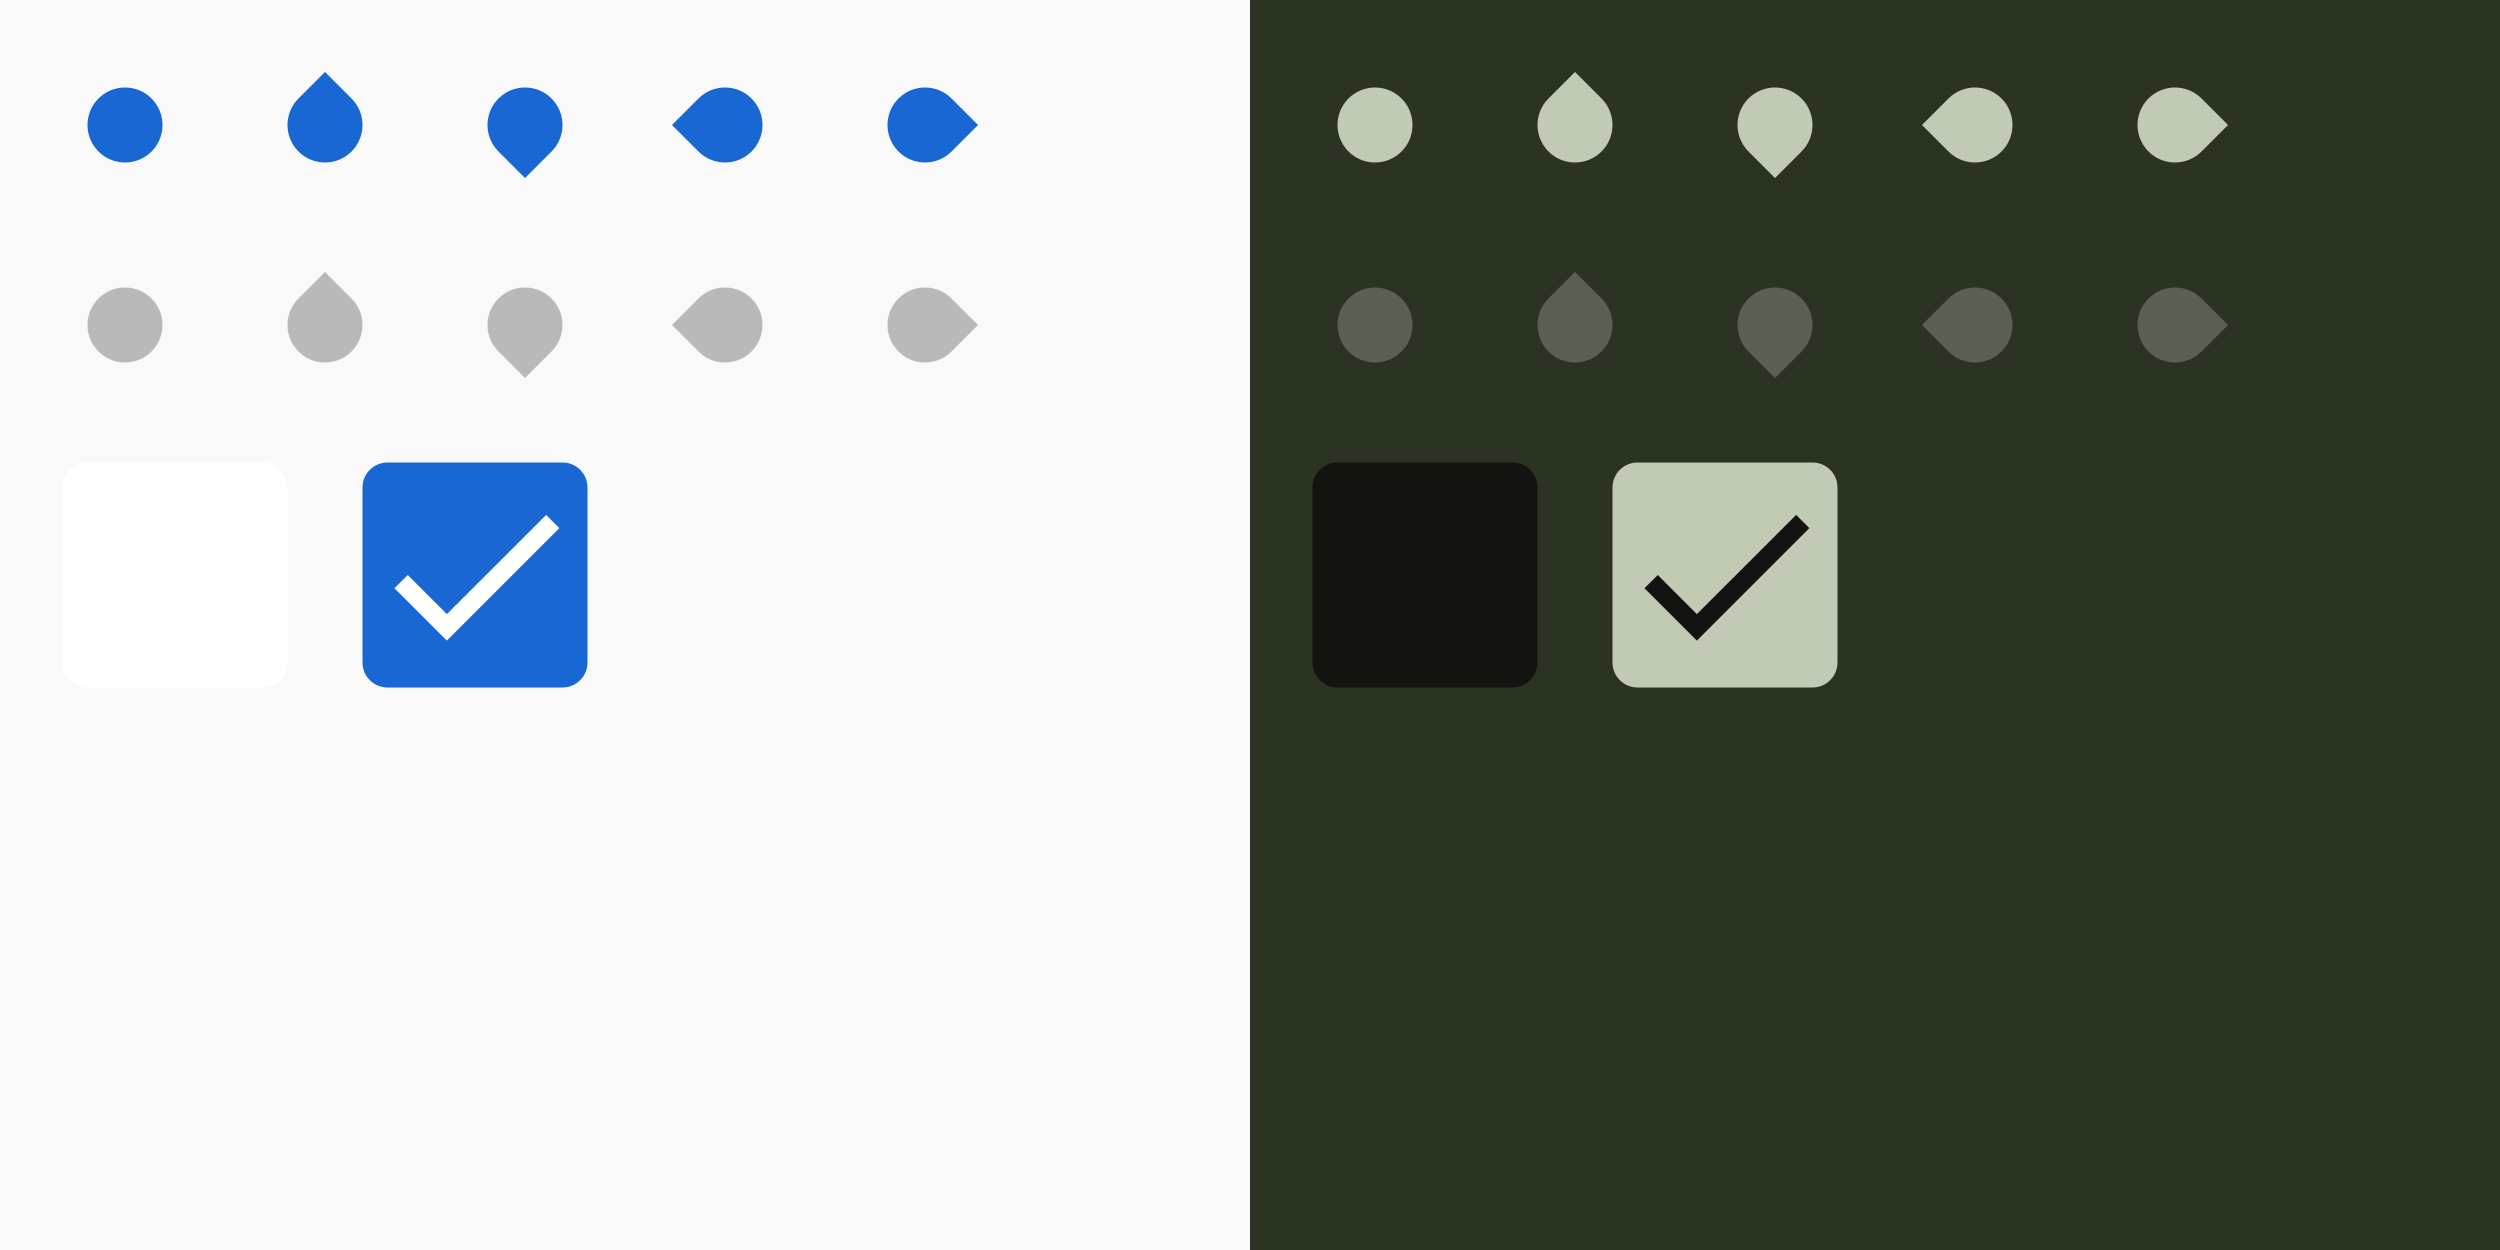
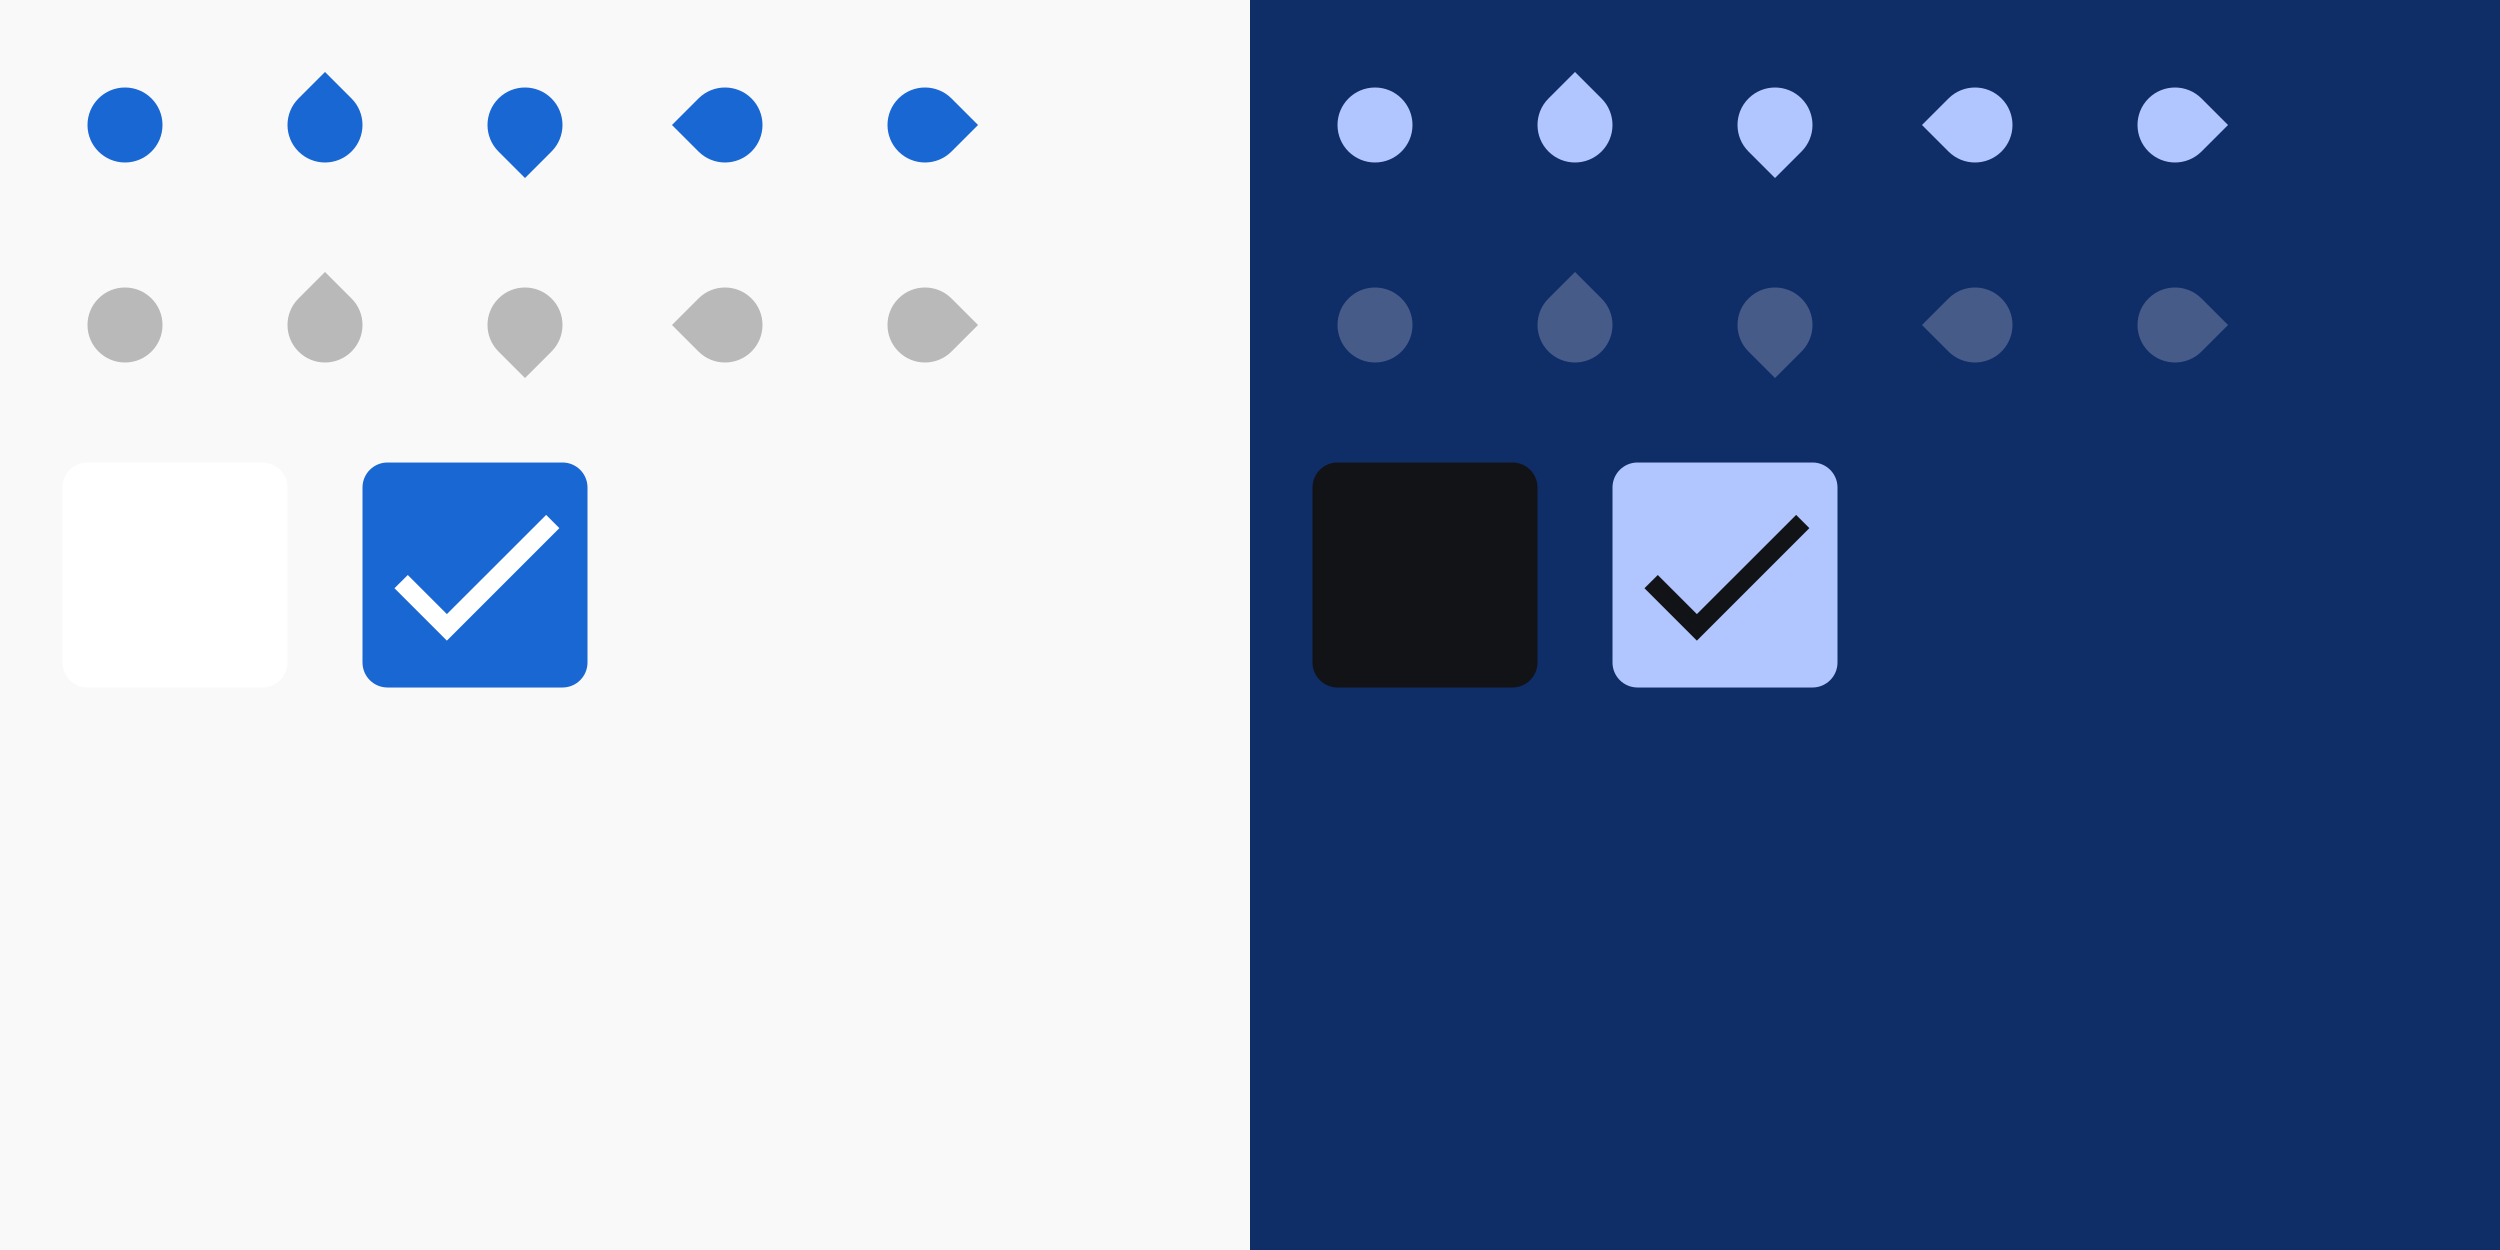
<svg xmlns="http://www.w3.org/2000/svg" xmlns:xlink="http://www.w3.org/1999/xlink" width="400" height="200" viewBox="0 0 400 200">
  <defs>
    <linearGradient id="light-theme-surface-z0">
      <stop offset="1" stop-color="#f9f9f9" />
    </linearGradient>
    <linearGradient id="light-theme-surface-z8">
      <stop offset="1" stop-color="#ffffff" />
    </linearGradient>
    <linearGradient id="light-theme-disabled-hint-on-surface">
      <stop offset="1" stop-color="#000000" stop-opacity=".26" />
    </linearGradient>
    <linearGradient id="light-theme-primary">
      <stop offset="1" stop-color="#1967d2" />
    </linearGradient>
    <linearGradient id="light-theme-on-primary">
      <stop offset="1" stop-color="#ffffff" />
    </linearGradient>
    <linearGradient id="dark-theme-surface-z0">
-       <stop offset="1" stop-color="#2b3323" />
+       <stop offset="1" stop-color="#0f2d67" />
    </linearGradient>
    <linearGradient id="dark-theme-surface-z8">
-       <stop offset="1" stop-color="#131312" />
+       <stop offset="1" stop-color="#121317" />
    </linearGradient>
    <linearGradient id="dark-theme-disabled-hint-on-surface">
-       <stop offset="1" stop-color="#e5e2df" stop-opacity=".26" />
+       <stop offset="1" stop-color="#e3e2e7" stop-opacity=".26" />
    </linearGradient>
    <linearGradient id="dark-theme-primary">
-       <stop offset="1" stop-color="#c1cab4" />
+       <stop offset="1" stop-color="#b1c5ff" />
    </linearGradient>
    <linearGradient id="dark-theme-on-primary">
-       <stop offset="1" stop-color="#131312" />
+       <stop offset="1" stop-color="#121317" />
    </linearGradient>
    <g id="base-scale-slider">
      <rect width="24" height="24" fill="none" />
      <circle cx="12" cy="12" r="6" />
    </g>
    <g id="base-scale-horz-marks-before-slider">
      <rect width="24" height="24" fill="none" />
      <path d="M6 6h6a6 6 0 11-6 6z" transform="rotate(45 12 12)" />
    </g>
    <g id="base-scale-vert-marks-after-slider">
      <use xlink:href="#base-scale-horz-marks-before-slider" transform="rotate(90 12 12)" />
    </g>
    <g id="base-scale-horz-marks-after-slider">
      <use xlink:href="#base-scale-horz-marks-before-slider" transform="rotate(180 12 12)" />
    </g>
    <g id="base-scale-vert-marks-before-slider">
      <use xlink:href="#base-scale-horz-marks-before-slider" transform="rotate(270 12 12)" />
    </g>
    <g id="base-selectionmode-checkbox">
      <rect width="40" height="40" fill="none" />
      <rect x="2" y="2" width="36" height="36" rx="4" />
    </g>
    <g id="base-selectionmode-checkmark">
      <path d="M9 16.17L4.83 12l-1.42 1.41L9 19 21 7l-1.41-1.41z" transform="matrix(1.5 0 0 1.5 2 2)" />
    </g>
  </defs>
  <g id="light-theme">
    <rect width="200" height="200" fill="url(#light-theme-surface-z0)" />
    <g id="scale-slider" transform="translate(8 8)">
      <use xlink:href="#base-scale-slider" fill="url(#light-theme-primary)" />
    </g>
    <g id="scale-slider-disabled" transform="translate(8 40)">
      <use xlink:href="#base-scale-slider" fill="url(#light-theme-surface-z0)" />
      <use xlink:href="#base-scale-slider" fill="url(#light-theme-disabled-hint-on-surface)" />
    </g>
    <g id="scale-horz-marks-before-slider" transform="translate(40 8)">
      <use xlink:href="#base-scale-horz-marks-before-slider" fill="url(#light-theme-primary)" />
    </g>
    <g id="scale-horz-marks-before-slider-disabled" transform="translate(40 40)">
      <use xlink:href="#base-scale-horz-marks-before-slider" fill="url(#light-theme-surface-z0)" />
      <use xlink:href="#base-scale-horz-marks-before-slider" fill="url(#light-theme-disabled-hint-on-surface)" />
    </g>
    <g id="scale-horz-marks-after-slider" transform="translate(72 8)">
      <use xlink:href="#base-scale-horz-marks-after-slider" fill="url(#light-theme-primary)" />
    </g>
    <g id="scale-horz-marks-after-slider-disabled" transform="translate(72 40)">
      <use xlink:href="#base-scale-horz-marks-after-slider" fill="url(#light-theme-surface-z0)" />
      <use xlink:href="#base-scale-horz-marks-after-slider" fill="url(#light-theme-disabled-hint-on-surface)" />
    </g>
    <g id="scale-vert-marks-before-slider" transform="translate(104 8)">
      <use xlink:href="#base-scale-vert-marks-before-slider" fill="url(#light-theme-primary)" />
    </g>
    <g id="scale-vert-marks-before-slider-disabled" transform="translate(104 40)">
      <use xlink:href="#base-scale-vert-marks-before-slider" fill="url(#light-theme-surface-z0)" />
      <use xlink:href="#base-scale-vert-marks-before-slider" fill="url(#light-theme-disabled-hint-on-surface)" />
    </g>
    <g id="scale-vert-marks-after-slider" transform="translate(136 8)">
      <use xlink:href="#base-scale-vert-marks-after-slider" fill="url(#light-theme-primary)" />
    </g>
    <g id="scale-vert-marks-after-slider-disabled" transform="translate(136 40)">
      <use xlink:href="#base-scale-vert-marks-after-slider" fill="url(#light-theme-surface-z0)" />
      <use xlink:href="#base-scale-vert-marks-after-slider" fill="url(#light-theme-disabled-hint-on-surface)" />
    </g>
    <g id="selectionmode-checkbox-unchecked" transform="translate(8 72)">
      <use xlink:href="#base-selectionmode-checkbox" fill="url(#light-theme-surface-z8)" />
    </g>
    <g id="selectionmode-checkbox-checked" transform="translate(56 72)">
      <use xlink:href="#base-selectionmode-checkbox" fill="url(#light-theme-primary)" />
      <use xlink:href="#base-selectionmode-checkmark" fill="url(#light-theme-on-primary)" />
    </g>
  </g>
  <g id="dark-theme" transform="translate(200)">
    <rect width="200" height="200" fill="url(#dark-theme-surface-z0)" />
    <g id="scale-slider-dark" transform="translate(8 8)">
      <use xlink:href="#base-scale-slider" fill="url(#dark-theme-primary)" />
    </g>
    <g id="scale-slider-disabled-dark" transform="translate(8 40)">
      <use xlink:href="#base-scale-slider" fill="url(#dark-theme-surface-z0)" />
      <use xlink:href="#base-scale-slider" fill="url(#dark-theme-disabled-hint-on-surface)" />
    </g>
    <g id="scale-horz-marks-before-slider-dark" transform="translate(40 8)">
      <use xlink:href="#base-scale-horz-marks-before-slider" fill="url(#dark-theme-primary)" />
    </g>
    <g id="scale-horz-marks-before-slider-disabled-dark" transform="translate(40 40)">
      <use xlink:href="#base-scale-horz-marks-before-slider" fill="url(#dark-theme-surface-z0)" />
      <use xlink:href="#base-scale-horz-marks-before-slider" fill="url(#dark-theme-disabled-hint-on-surface)" />
    </g>
    <g id="scale-horz-marks-after-slider-dark" transform="translate(72 8)">
      <use xlink:href="#base-scale-horz-marks-after-slider" fill="url(#dark-theme-primary)" />
    </g>
    <g id="scale-horz-marks-after-slider-disabled-dark" transform="translate(72 40)">
      <use xlink:href="#base-scale-horz-marks-after-slider" fill="url(#dark-theme-surface-z0)" />
      <use xlink:href="#base-scale-horz-marks-after-slider" fill="url(#dark-theme-disabled-hint-on-surface)" />
    </g>
    <g id="scale-vert-marks-before-slider-dark" transform="translate(104 8)">
      <use xlink:href="#base-scale-vert-marks-before-slider" fill="url(#dark-theme-primary)" />
    </g>
    <g id="scale-vert-marks-before-slider-disabled-dark" transform="translate(104 40)">
      <use xlink:href="#base-scale-vert-marks-before-slider" fill="url(#dark-theme-surface-z0)" />
      <use xlink:href="#base-scale-vert-marks-before-slider" fill="url(#dark-theme-disabled-hint-on-surface)" />
    </g>
    <g id="scale-vert-marks-after-slider-dark" transform="translate(136 8)">
      <use xlink:href="#base-scale-vert-marks-after-slider" fill="url(#dark-theme-primary)" />
    </g>
    <g id="scale-vert-marks-after-slider-disabled-dark" transform="translate(136 40)">
      <use xlink:href="#base-scale-vert-marks-after-slider" fill="url(#dark-theme-surface-z0)" />
      <use xlink:href="#base-scale-vert-marks-after-slider" fill="url(#dark-theme-disabled-hint-on-surface)" />
    </g>
    <g id="selectionmode-checkbox-unchecked-dark" transform="translate(8 72)">
      <use xlink:href="#base-selectionmode-checkbox" fill="url(#dark-theme-surface-z8)" />
    </g>
    <g id="selectionmode-checkbox-checked-dark" transform="translate(56 72)">
      <use xlink:href="#base-selectionmode-checkbox" fill="url(#dark-theme-primary)" />
      <use xlink:href="#base-selectionmode-checkmark" fill="url(#dark-theme-on-primary)" />
    </g>
  </g>
</svg>
